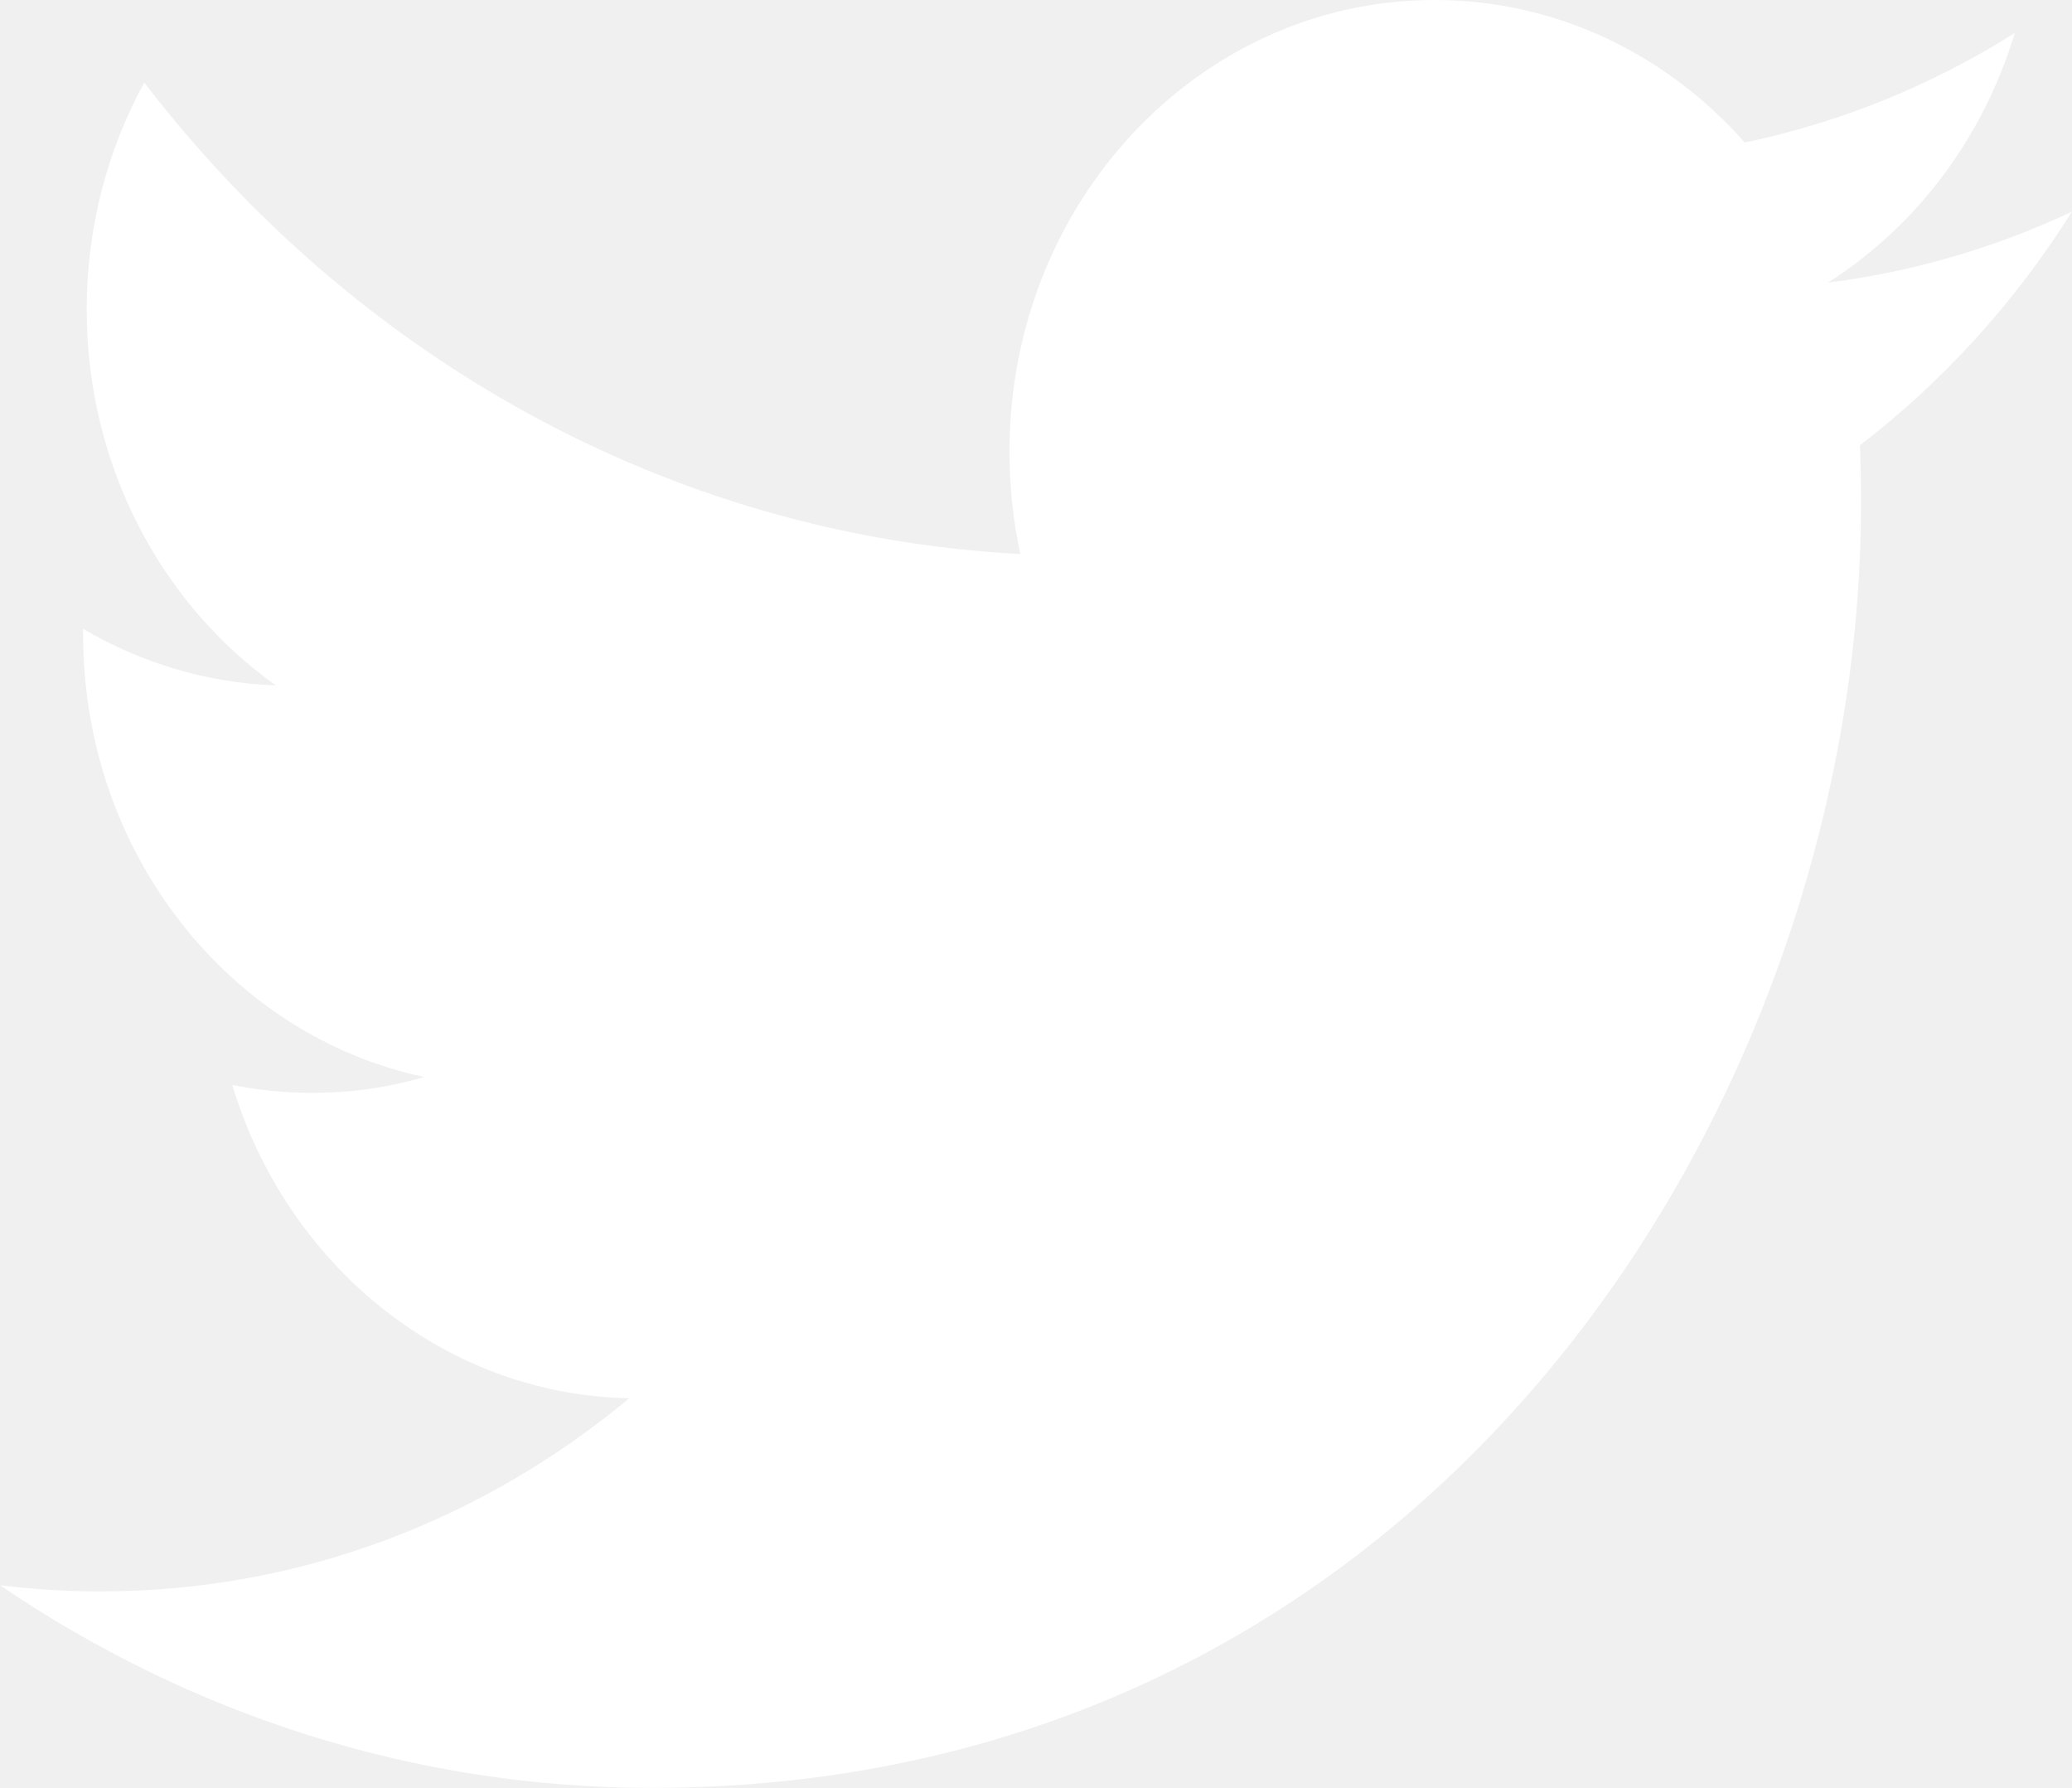
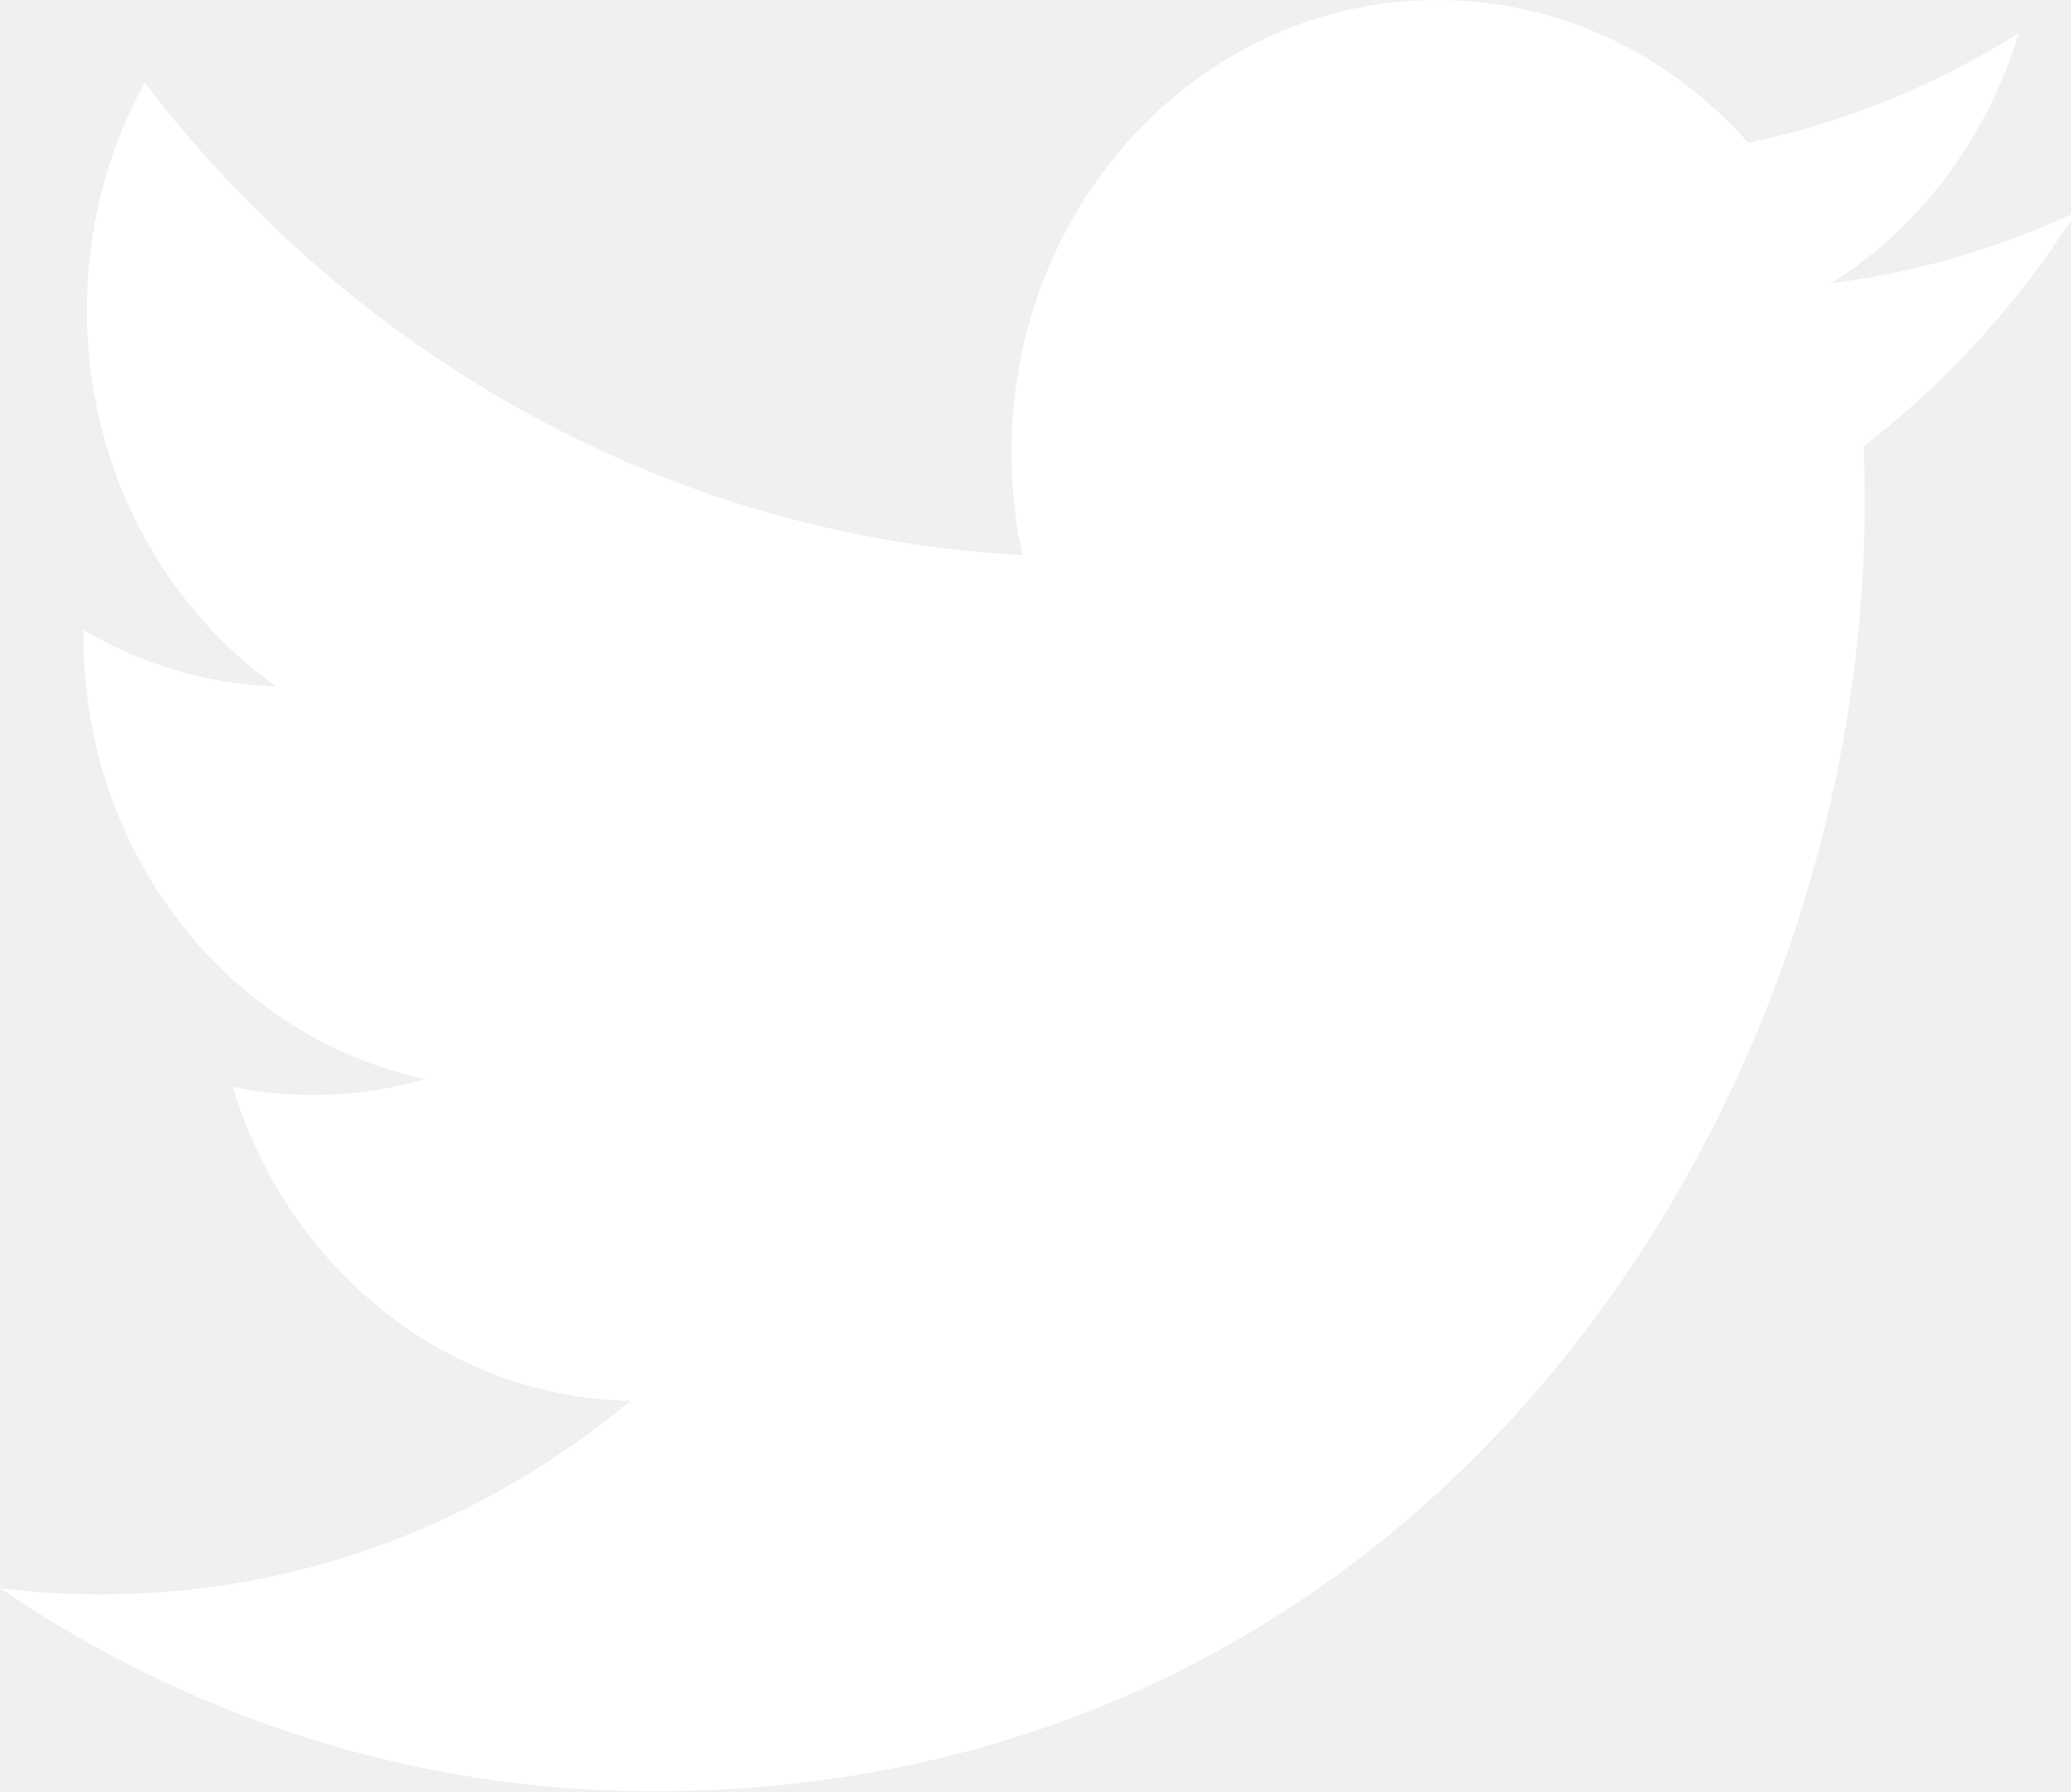
- <svg xmlns="http://www.w3.org/2000/svg" width="51" height="44">
-   <path fill="#FFF" fill-rule="evenodd" d="M44.992 6.956c2.16-1.373 3.82-3.55 4.598-6.142-2.024 1.274-4.26 2.195-6.645 2.694C41.04 1.348 38.32 0 35.308 0c-5.777 0-10.46 4.973-10.46 11.106 0 .87.088 1.72.267 2.53-8.693-.464-16.4-4.88-21.565-11.605-.9 1.648-1.416 3.554-1.416 5.588 0 3.852 1.847 7.252 4.655 9.248-1.717-.058-3.33-.563-4.743-1.39v.138c0 5.383 3.604 9.873 8.396 10.89-.88.26-1.802.39-2.76.39-.673 0-1.332-.066-1.966-.196 1.33 4.41 5.193 7.627 9.773 7.712-3.582 2.98-8.093 4.753-12.993 4.753-.845 0-1.68-.047-2.497-.152C4.63 42.16 10.13 44 16.04 44c19.247 0 29.766-16.925 29.766-31.603 0-.483-.006-.963-.027-1.437C47.822 9.394 49.6 7.436 51 5.208c-1.877.884-3.895 1.48-6.008 1.748z" />
+ <svg xmlns="http://www.w3.org/2000/svg" width="37px" height="32px" viewBox="0 0 37 32" version="1.1">
+   <defs />
+   <g id="Web-Landing-Page" stroke="none" stroke-width="1" fill="none" fill-rule="evenodd">
+     <g id="Desktop" transform="translate(-459, -1434)" fill="#FFFFFF">
+       <g id="Group" transform="translate(407, 1434)">
+         <path d="M84.722,5.059 C86.293,4.061 87.499,2.478 88.066,0.592 C86.594,1.518 84.968,2.189 83.232,2.551 C81.848,0.98 79.869,0 77.679,0 C73.477,0 70.072,3.617 70.072,8.077 C70.072,8.711 70.135,9.328 70.266,9.917 C63.943,9.58 58.337,6.367 54.582,1.477 C53.927,2.674 53.552,4.061 53.552,5.54 C53.552,8.341 54.896,10.814 56.938,12.265 C55.69,12.224 54.517,11.856 53.489,11.255 L53.489,11.355 C53.489,15.27 56.11,18.535 59.596,19.275 C58.956,19.464 58.285,19.559 57.589,19.559 C57.099,19.559 56.62,19.511 56.158,19.416 C57.125,22.624 59.935,24.963 63.266,25.025 C60.66,27.193 57.38,28.482 53.816,28.482 C53.202,28.482 52.594,28.448 52,28.372 C55.368,30.662 59.367,32 63.665,32 C77.663,32 85.314,19.691 85.314,9.016 C85.314,8.664 85.309,8.315 85.294,7.971 C86.781,6.832 88.074,5.408 89.091,3.788 C87.726,4.43 86.259,4.865 84.722,5.059 Z" id="Shape" />
+       </g>
+     </g>
+   </g>
</svg>
